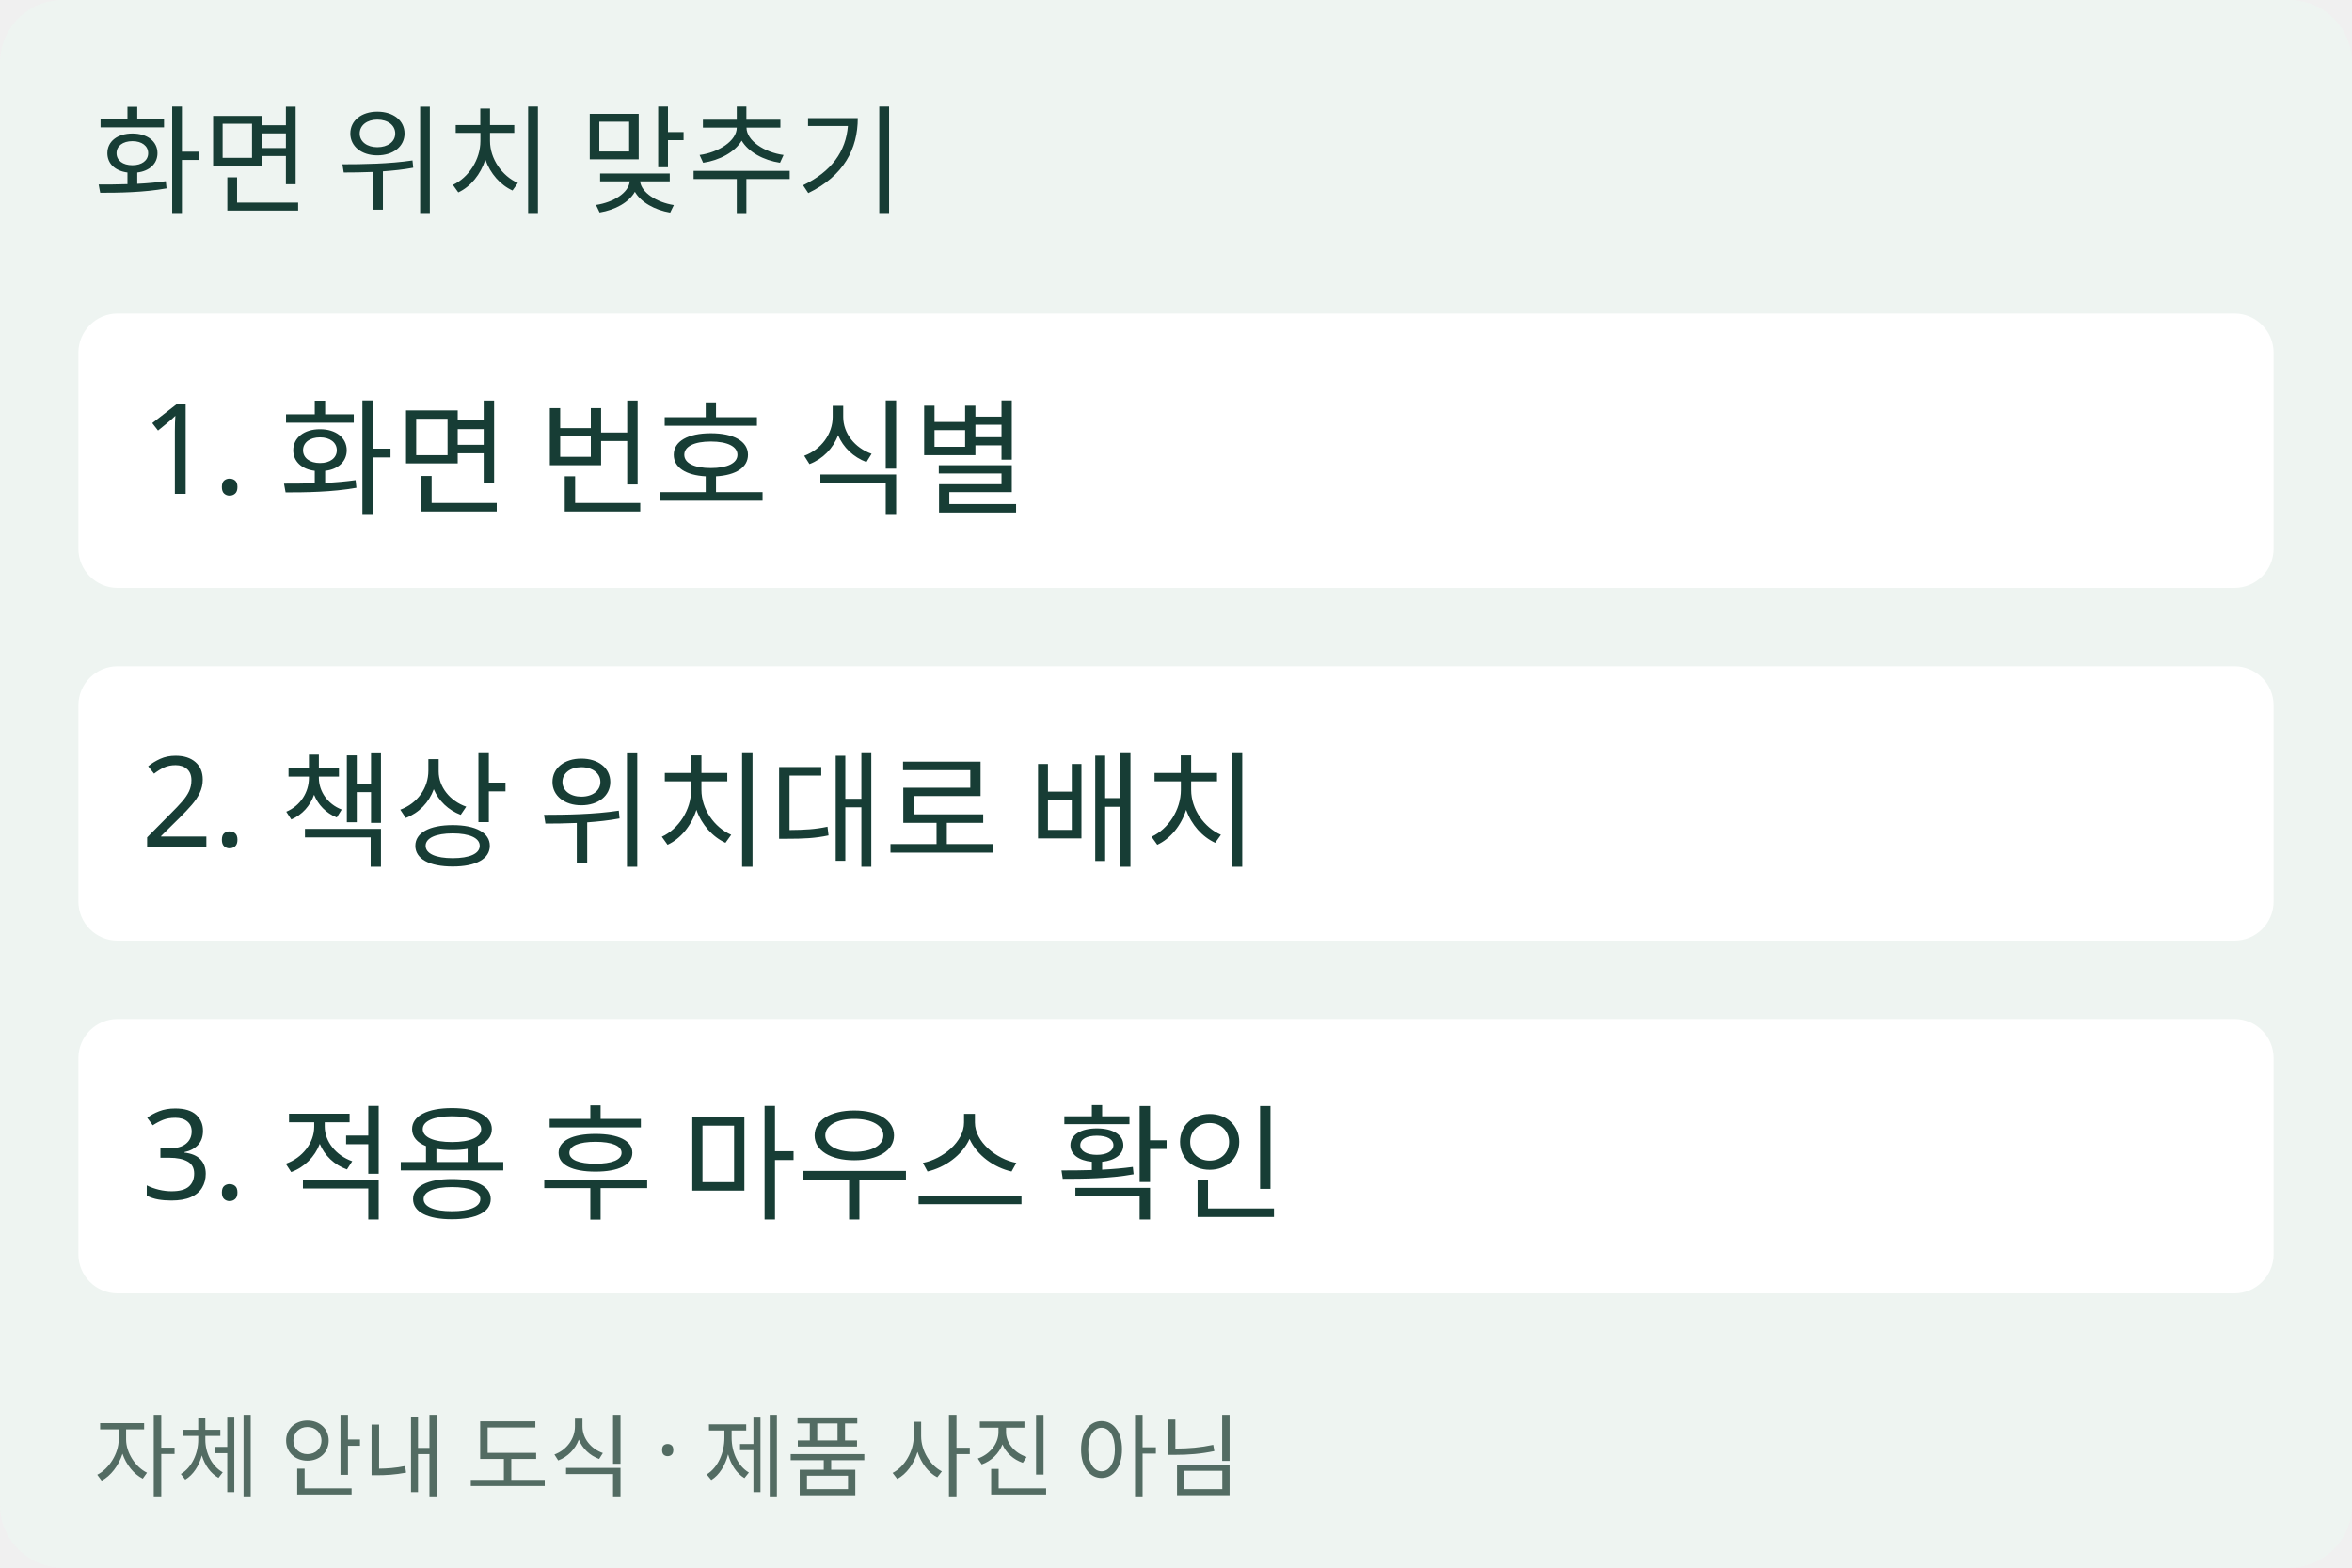
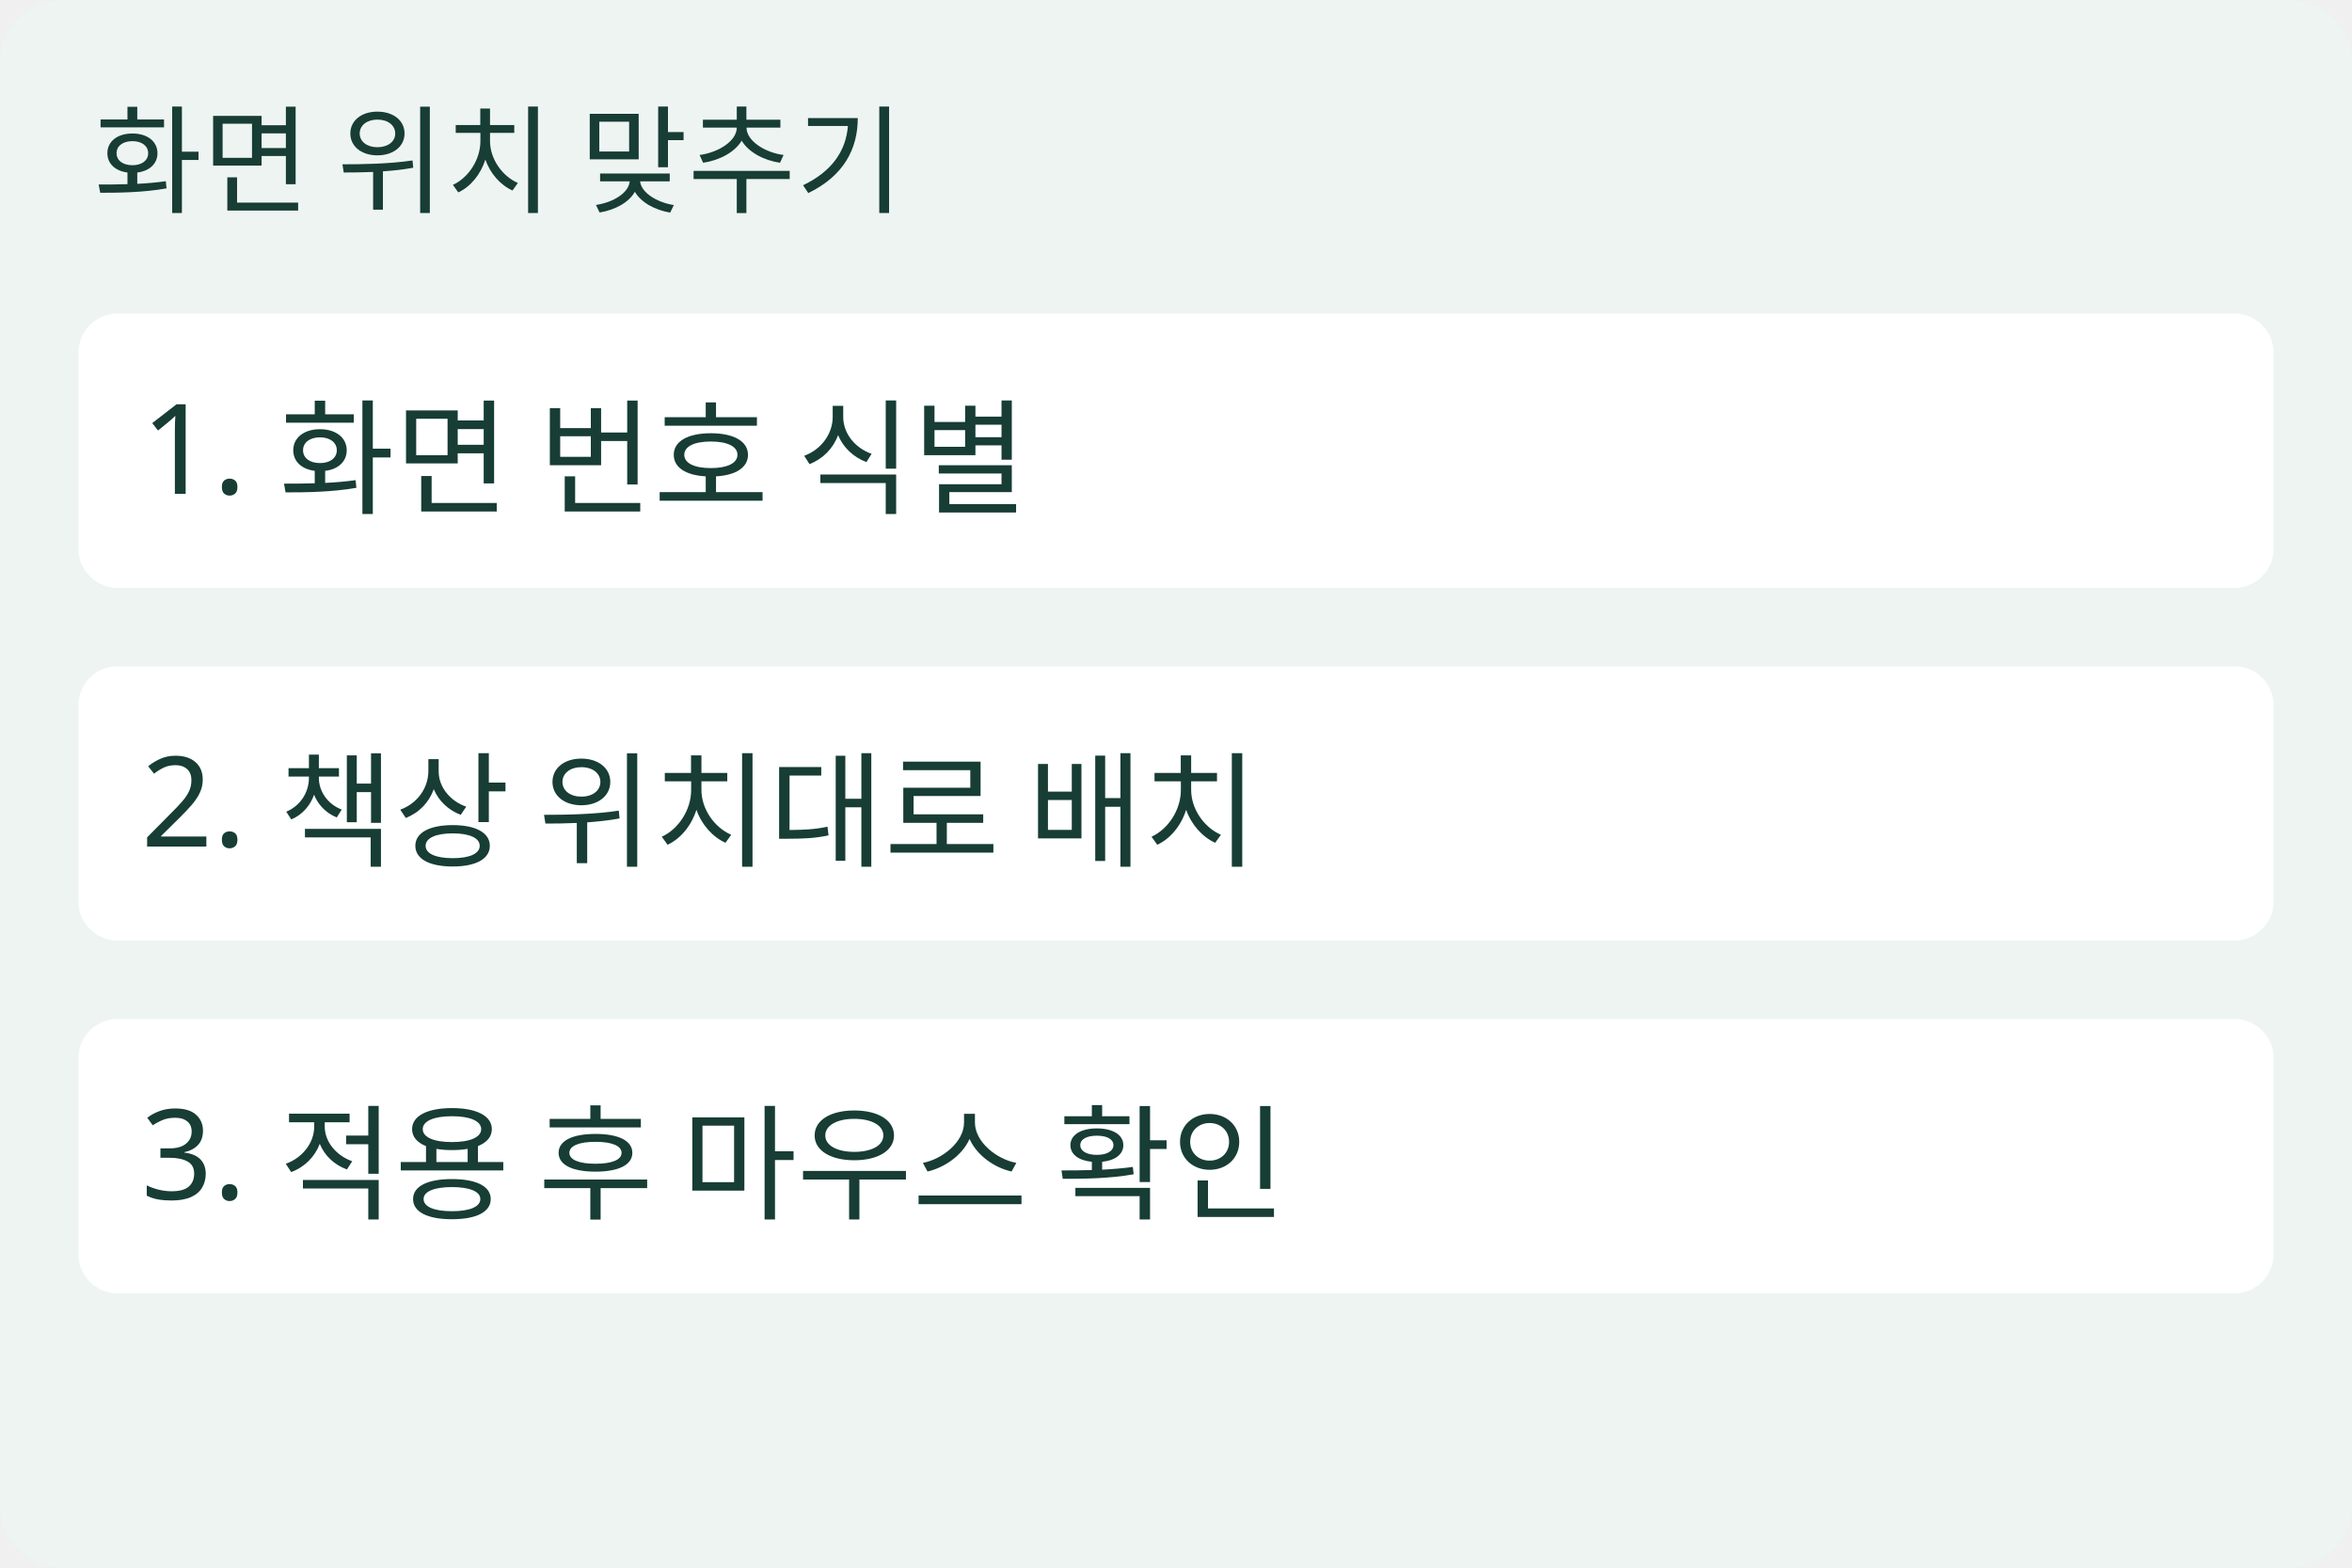
<svg xmlns="http://www.w3.org/2000/svg" width="600" height="400" viewBox="0 0 600 400" role="img" aria-labelledby="title">
  <rect width="600" height="400" rx="16" fill="#eef4f1" />
  <text x="24" y="52" font-family="Malgun Gothic,sans-serif" font-size="30" fill="#173d35">화면 위치 맞추기</text>
  <rect x="20" y="80" width="560" height="70" rx="10" fill="#fff" />
  <text x="36" y="126" font-family="Malgun Gothic,sans-serif" font-size="32" fill="#173d35">1. 화면 번호 식별</text>
  <rect x="20" y="170" width="560" height="70" rx="10" fill="#fff" />
  <text x="36" y="216" font-family="Malgun Gothic,sans-serif" font-size="32" fill="#173d35">2. 책상 위치대로 배치</text>
  <rect x="20" y="260" width="560" height="70" rx="10" fill="#fff" />
  <text x="36" y="306" font-family="Malgun Gothic,sans-serif" font-size="32" fill="#173d35">3. 적용 후 마우스 확인</text>
-   <text x="24" y="380" font-family="Malgun Gothic,sans-serif" font-size="23" fill="#536c63">자체 안내 도식 · 제품 사진 아님</text>
</svg>
